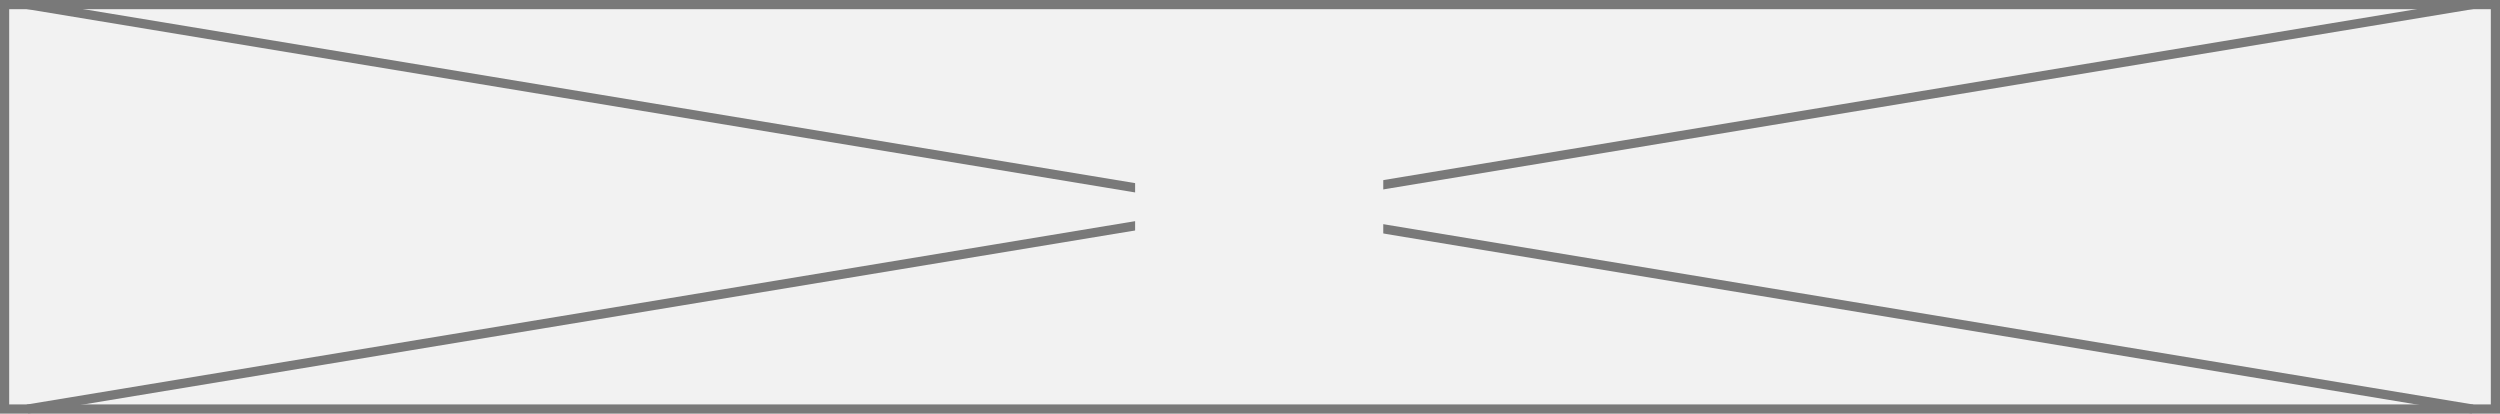
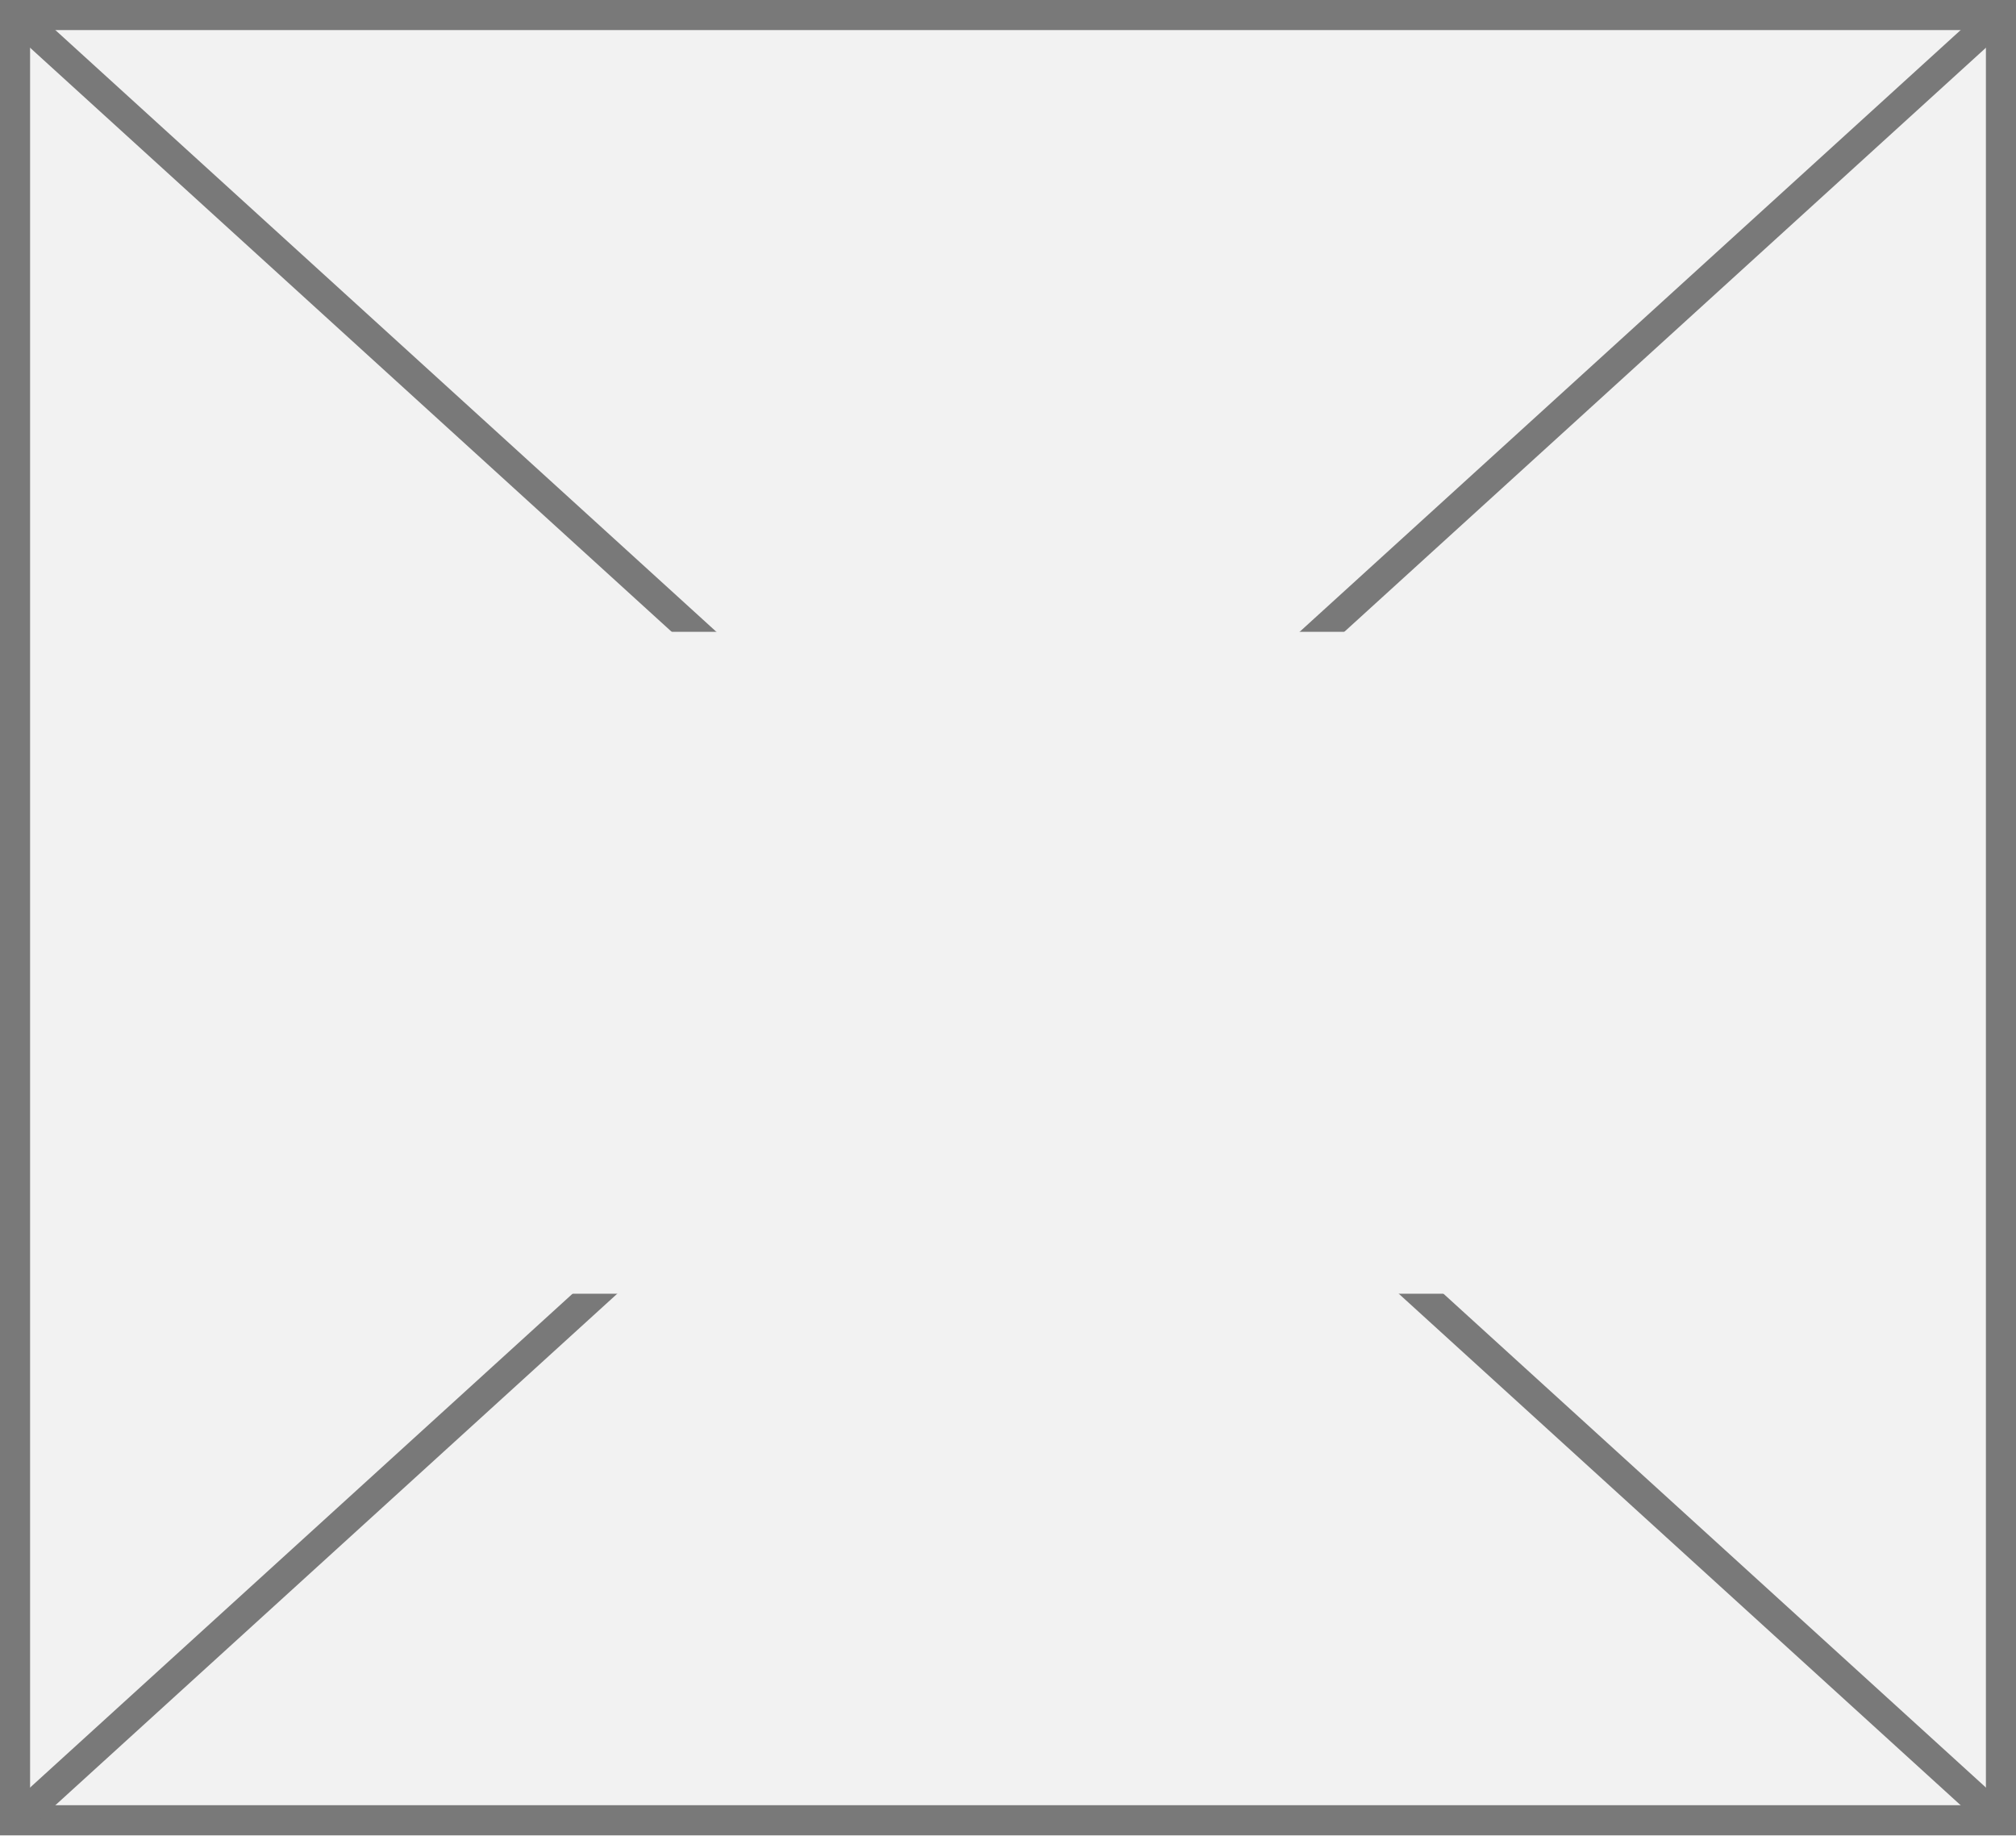
- <svg xmlns="http://www.w3.org/2000/svg" version="1.1" width="272px" height="45px">
+ <svg xmlns="http://www.w3.org/2000/svg" version="1.1" width="67px" height="61px">
  <defs>
-     <mask fill="white" id="clip217">
-       <path d="M 1237.5 1080  L 1264.5 1080  L 1264.5 1102  L 1237.5 1102  Z M 1114 1067  L 1386 1067  L 1386 1112  L 1114 1112  Z " fill-rule="evenodd" />
+     <mask fill="white" id="clip385">
+       <path d="M 1427 860  L 1480 860  L 1480 882  L 1427 882  Z M 1419 839  L 1486 839  L 1486 900  L 1419 900  Z " fill-rule="evenodd" />
    </mask>
  </defs>
-   <g transform="matrix(1 0 0 1 -1114 -1067 )">
-     <path d="M 1114.5 1067.5  L 1385.5 1067.5  L 1385.5 1111.5  L 1114.5 1111.5  L 1114.5 1067.5  Z " fill-rule="nonzero" fill="#f2f2f2" stroke="none" />
-     <path d="M 1114.5 1067.5  L 1385.5 1067.5  L 1385.5 1111.5  L 1114.5 1111.5  L 1114.5 1067.5  Z " stroke-width="1" stroke="#797979" fill="none" />
-     <path d="M 1116.982 1067.493  L 1383.018 1111.507  M 1383.018 1067.493  L 1116.982 1111.507  " stroke-width="1" stroke="#797979" fill="none" mask="url(#clip217)" />
+   <g transform="matrix(1 0 0 1 -1419 -839 )">
+     <path d="M 1419.5 839.5  L 1485.5 839.5  L 1485.5 899.5  L 1419.5 899.5  L 1419.5 839.5  Z " fill-rule="nonzero" fill="#f2f2f2" stroke="none" />
+     <path d="M 1419.5 839.5  L 1485.5 839.5  L 1485.5 899.5  L 1419.5 899.5  L 1419.5 839.5  Z " stroke-width="1" stroke="#797979" fill="none" />
+     <path d="M 1419.406 839.37  L 1485.594 899.63  M 1485.594 839.37  L 1419.406 899.63  " stroke-width="1" stroke="#797979" fill="none" mask="url(#clip385)" />
  </g>
</svg>
